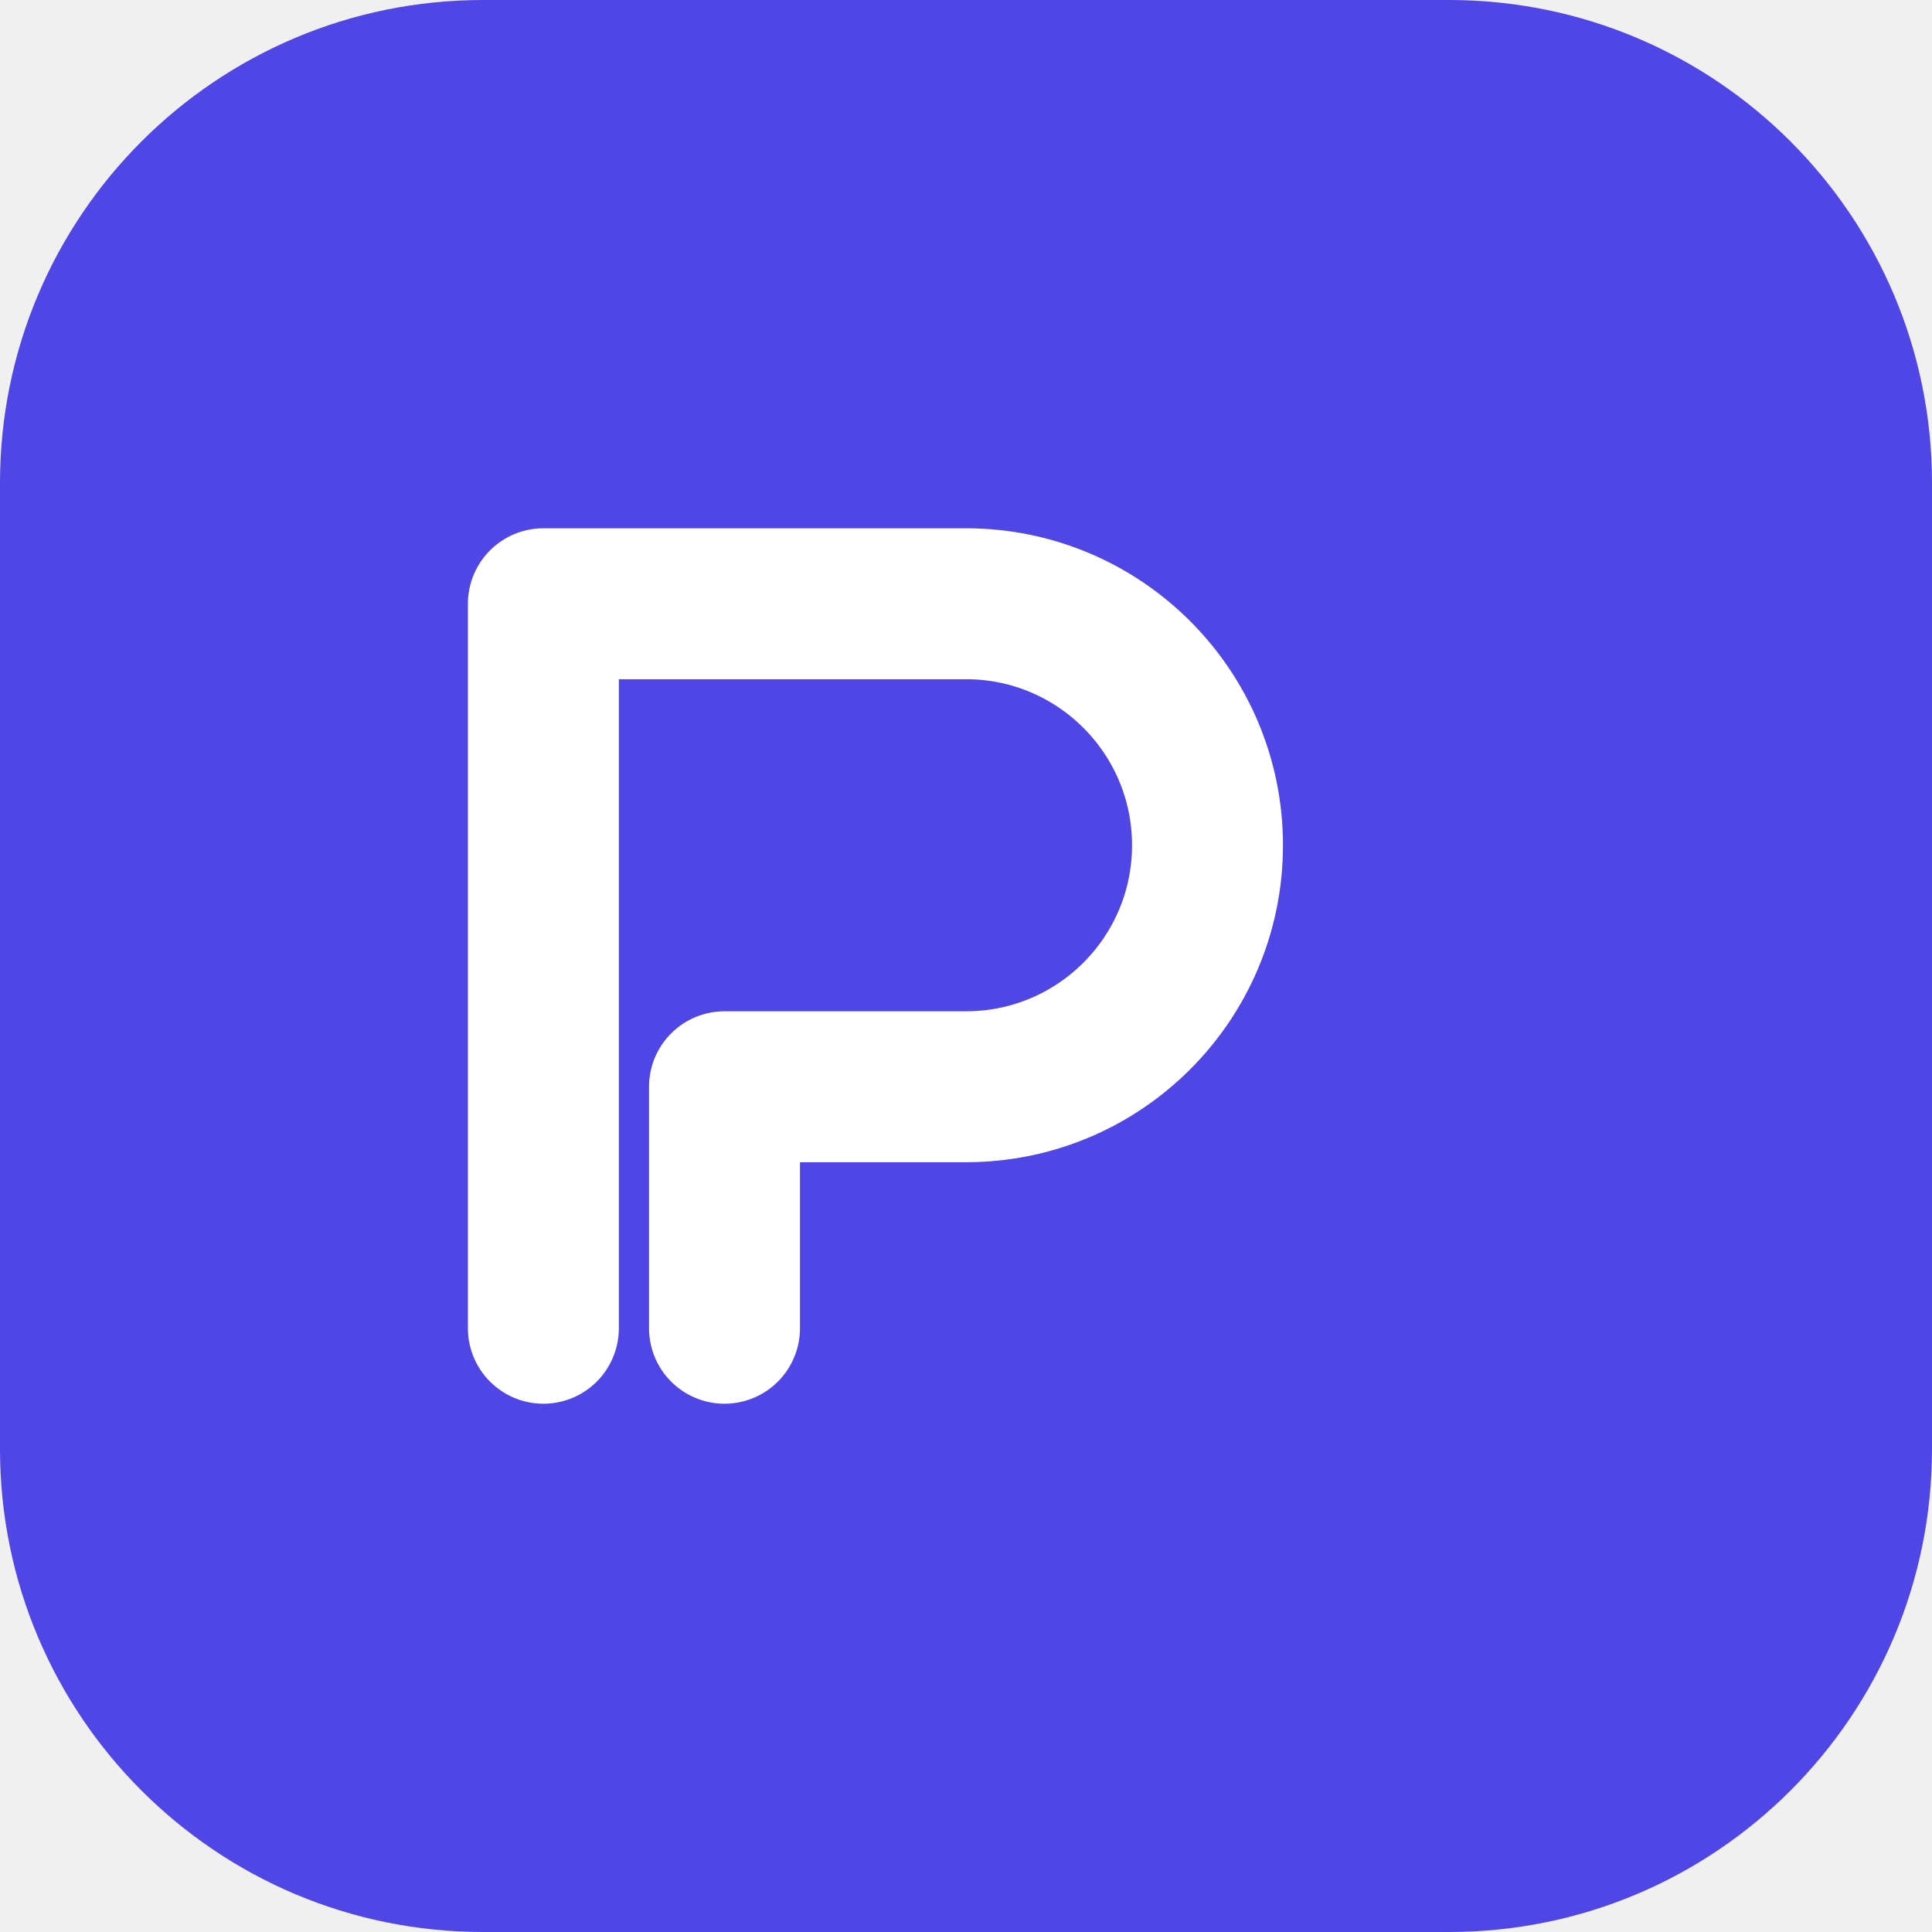
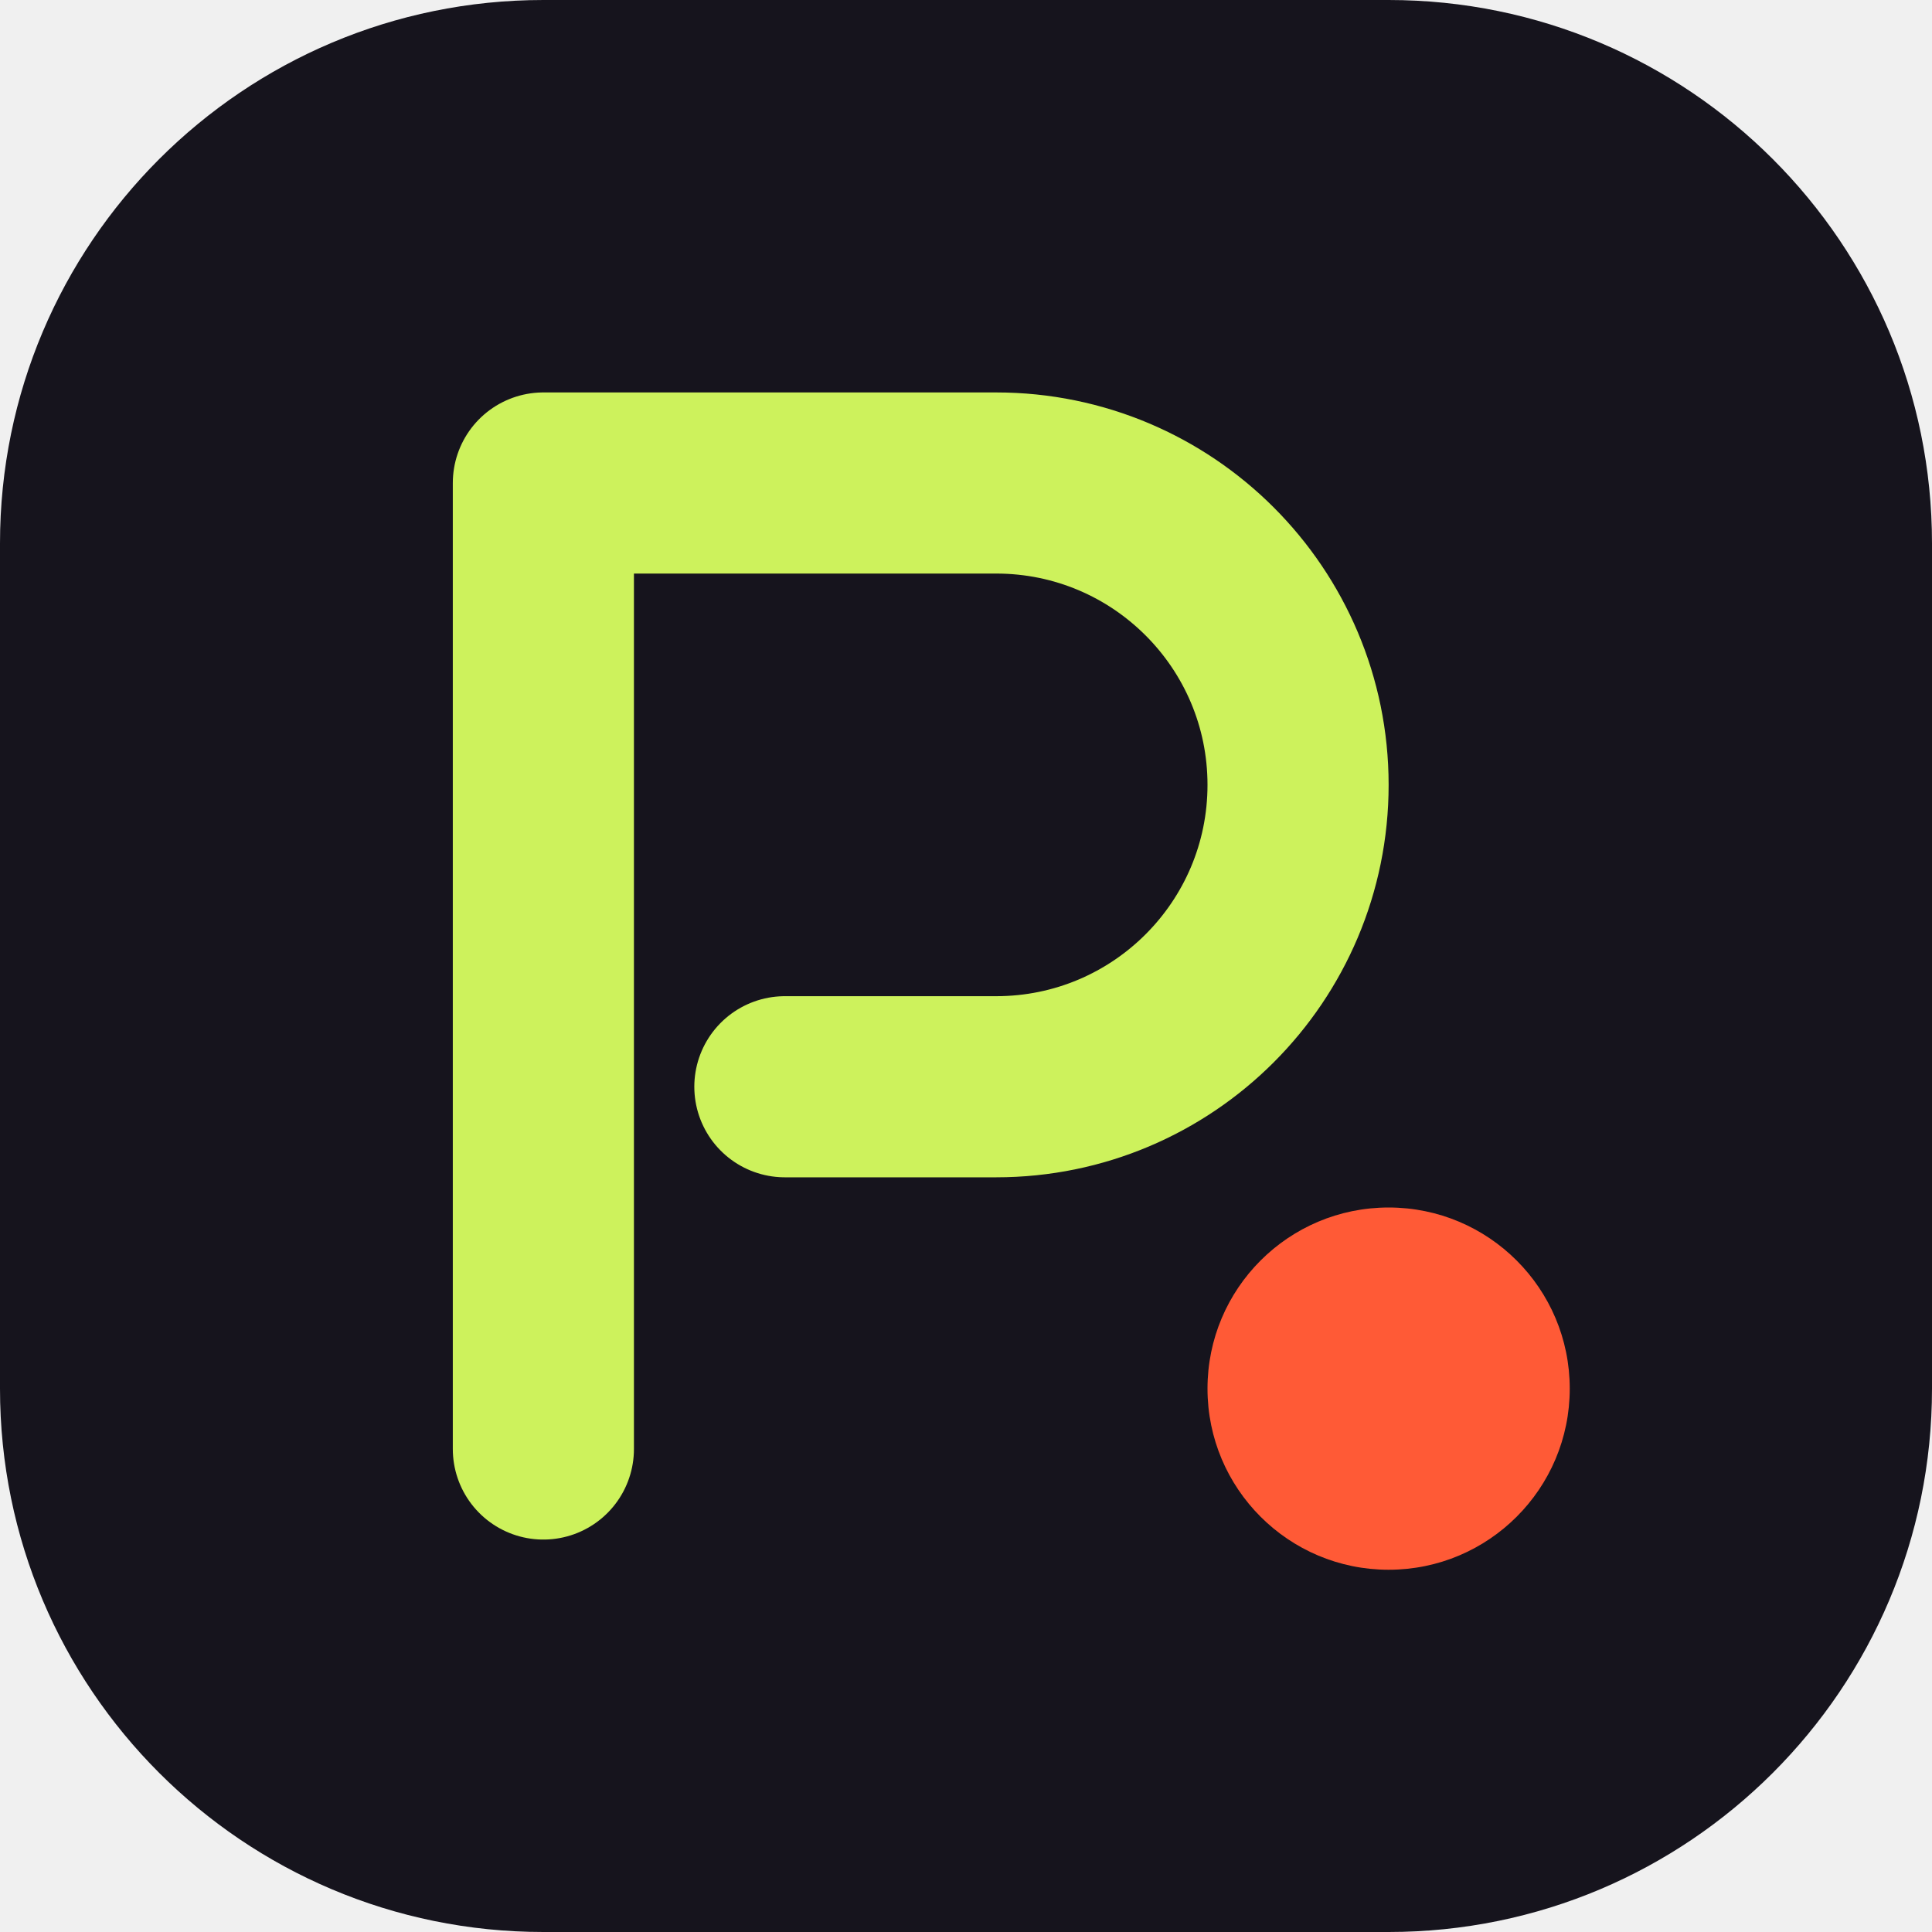
<svg xmlns="http://www.w3.org/2000/svg" viewBox="0 0 32 32">
-   <rect width="32" height="32" rx="8" fill="#4f46e5" />
-   <path d="M9 22V10h7a4 4 0 0 1 0 8h-4v4" fill="none" stroke="#fff" stroke-width="2.5" stroke-linecap="round" stroke-linejoin="round" />
+   <rect width="32" height="32" rx="9" fill="#16141d" />
+   <path d="M9 24V8h7.5a5 5 0 0 1 0 10H13" fill="none" stroke="#cdf25c" stroke-width="3" stroke-linecap="round" stroke-linejoin="round" />
+   <circle cx="23" cy="23" r="3" fill="#ff5a36" />
</svg>
